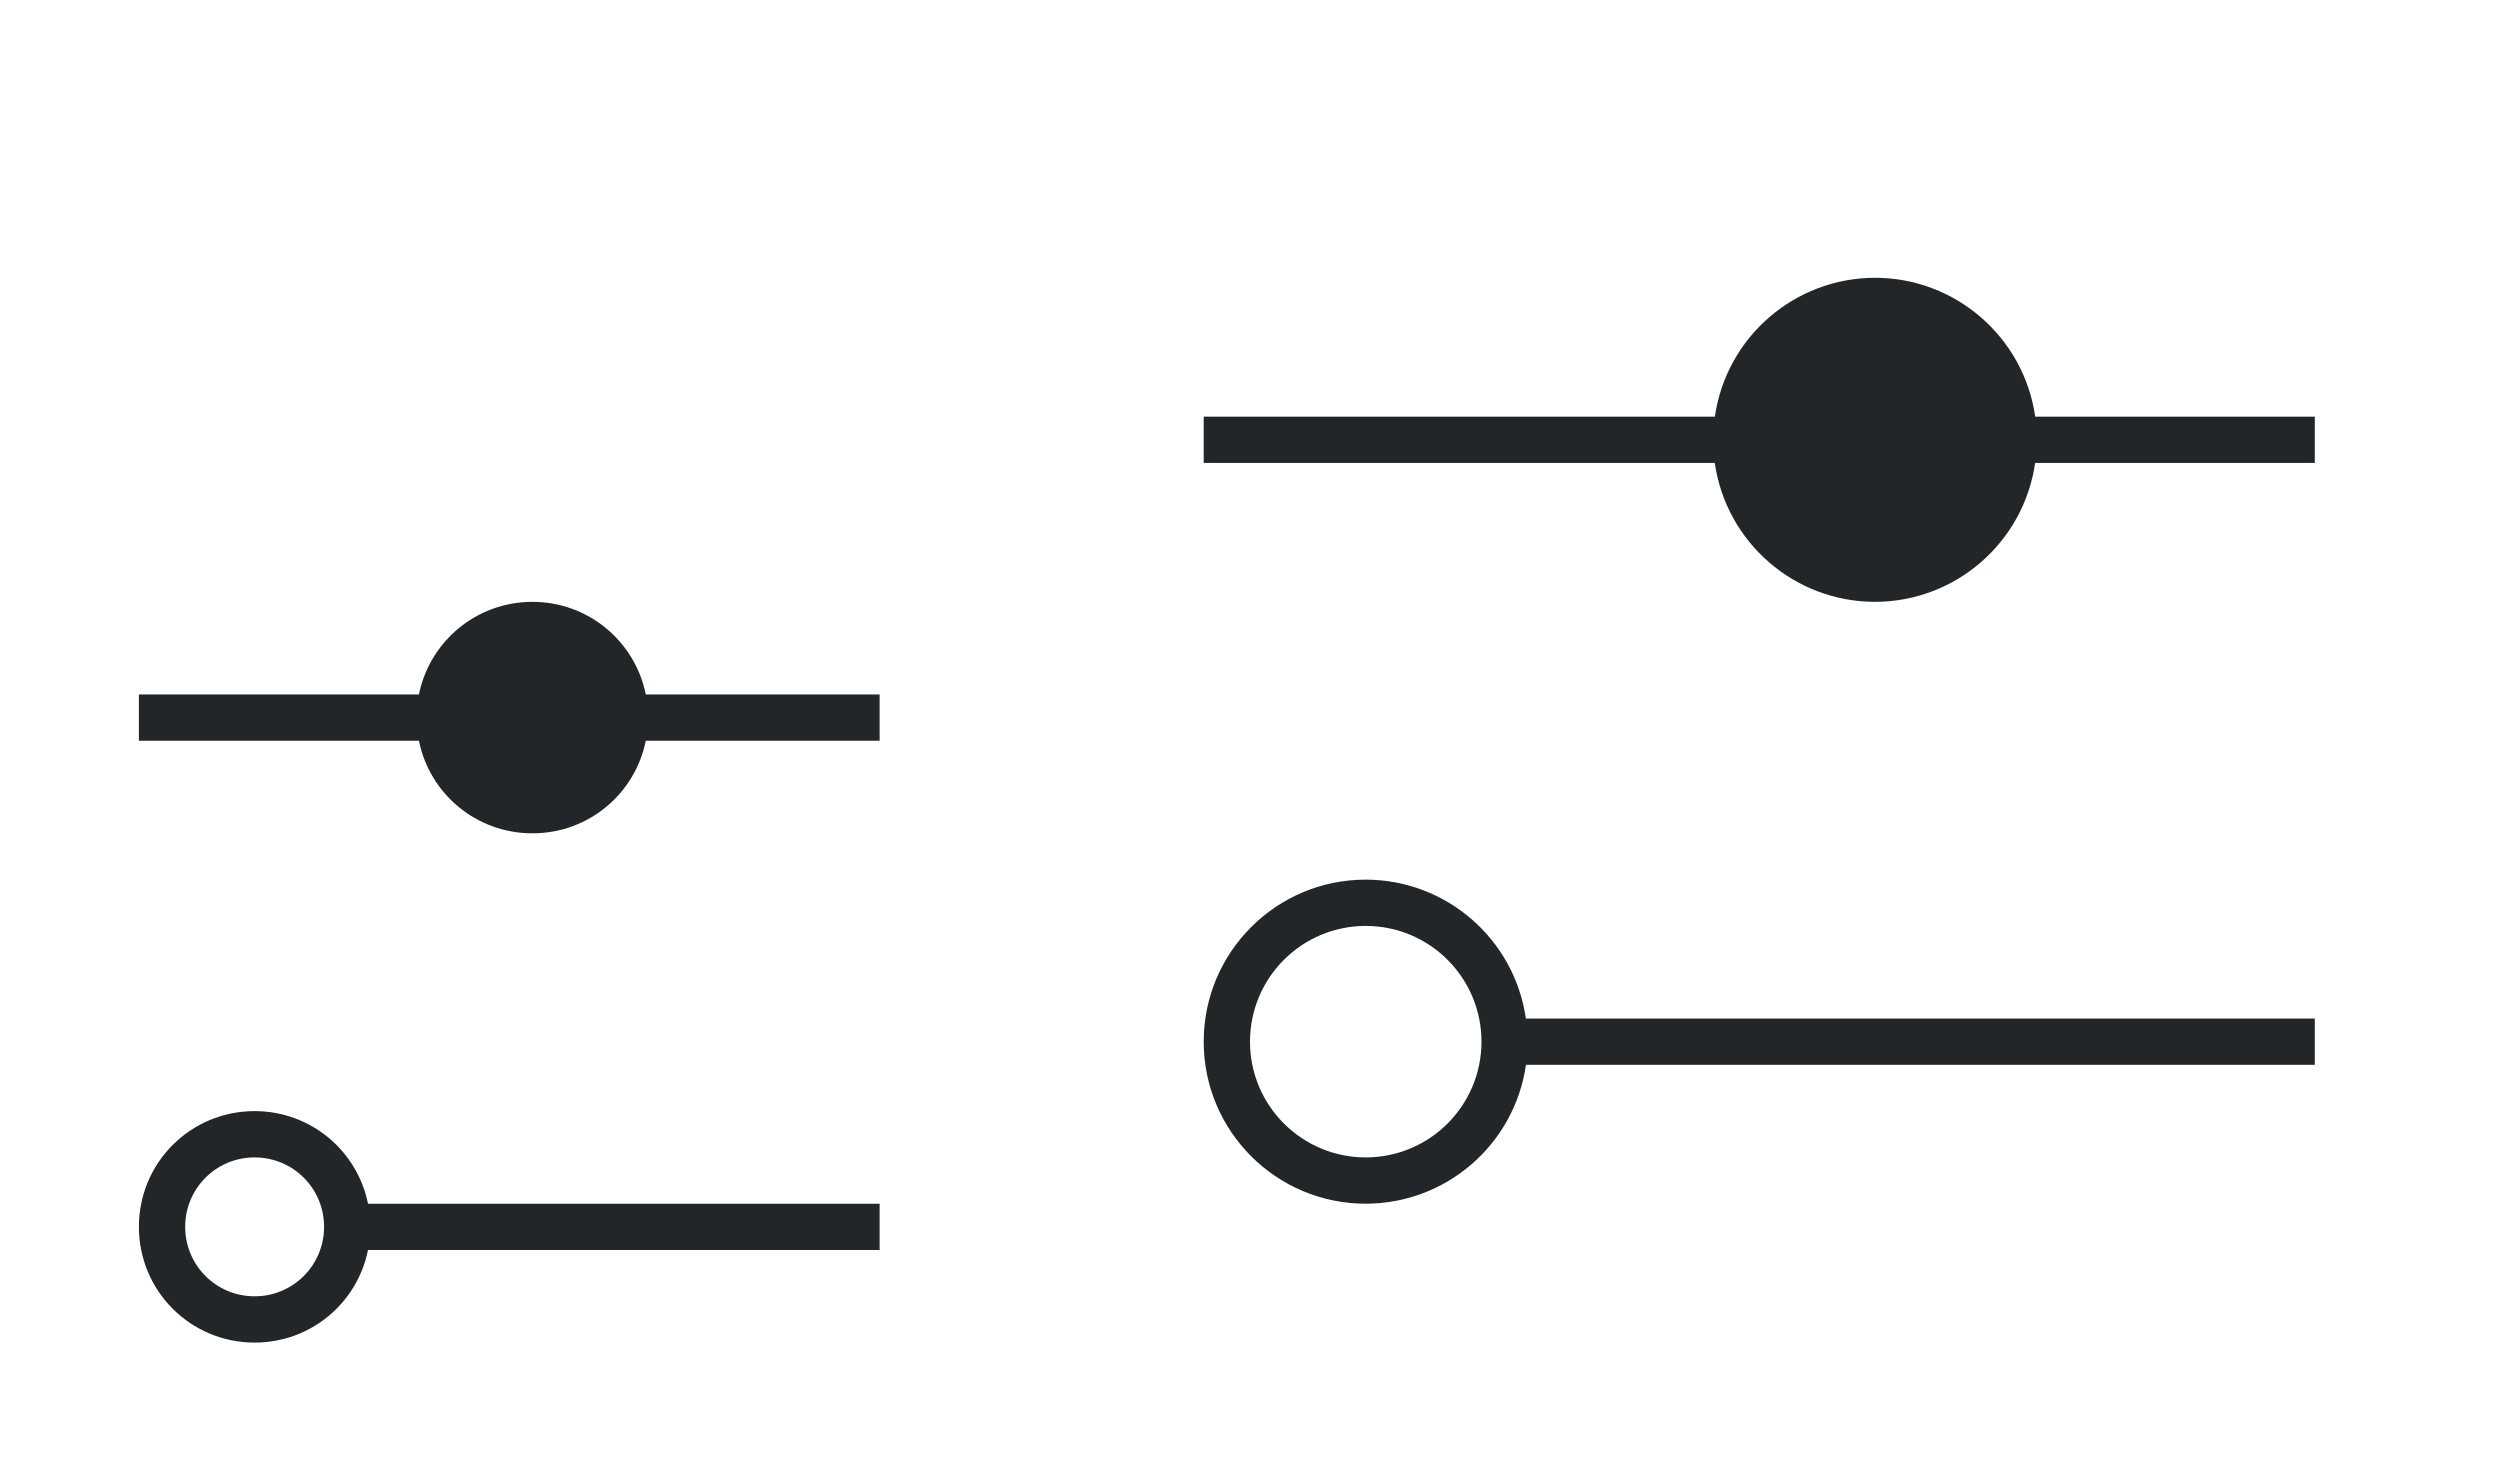
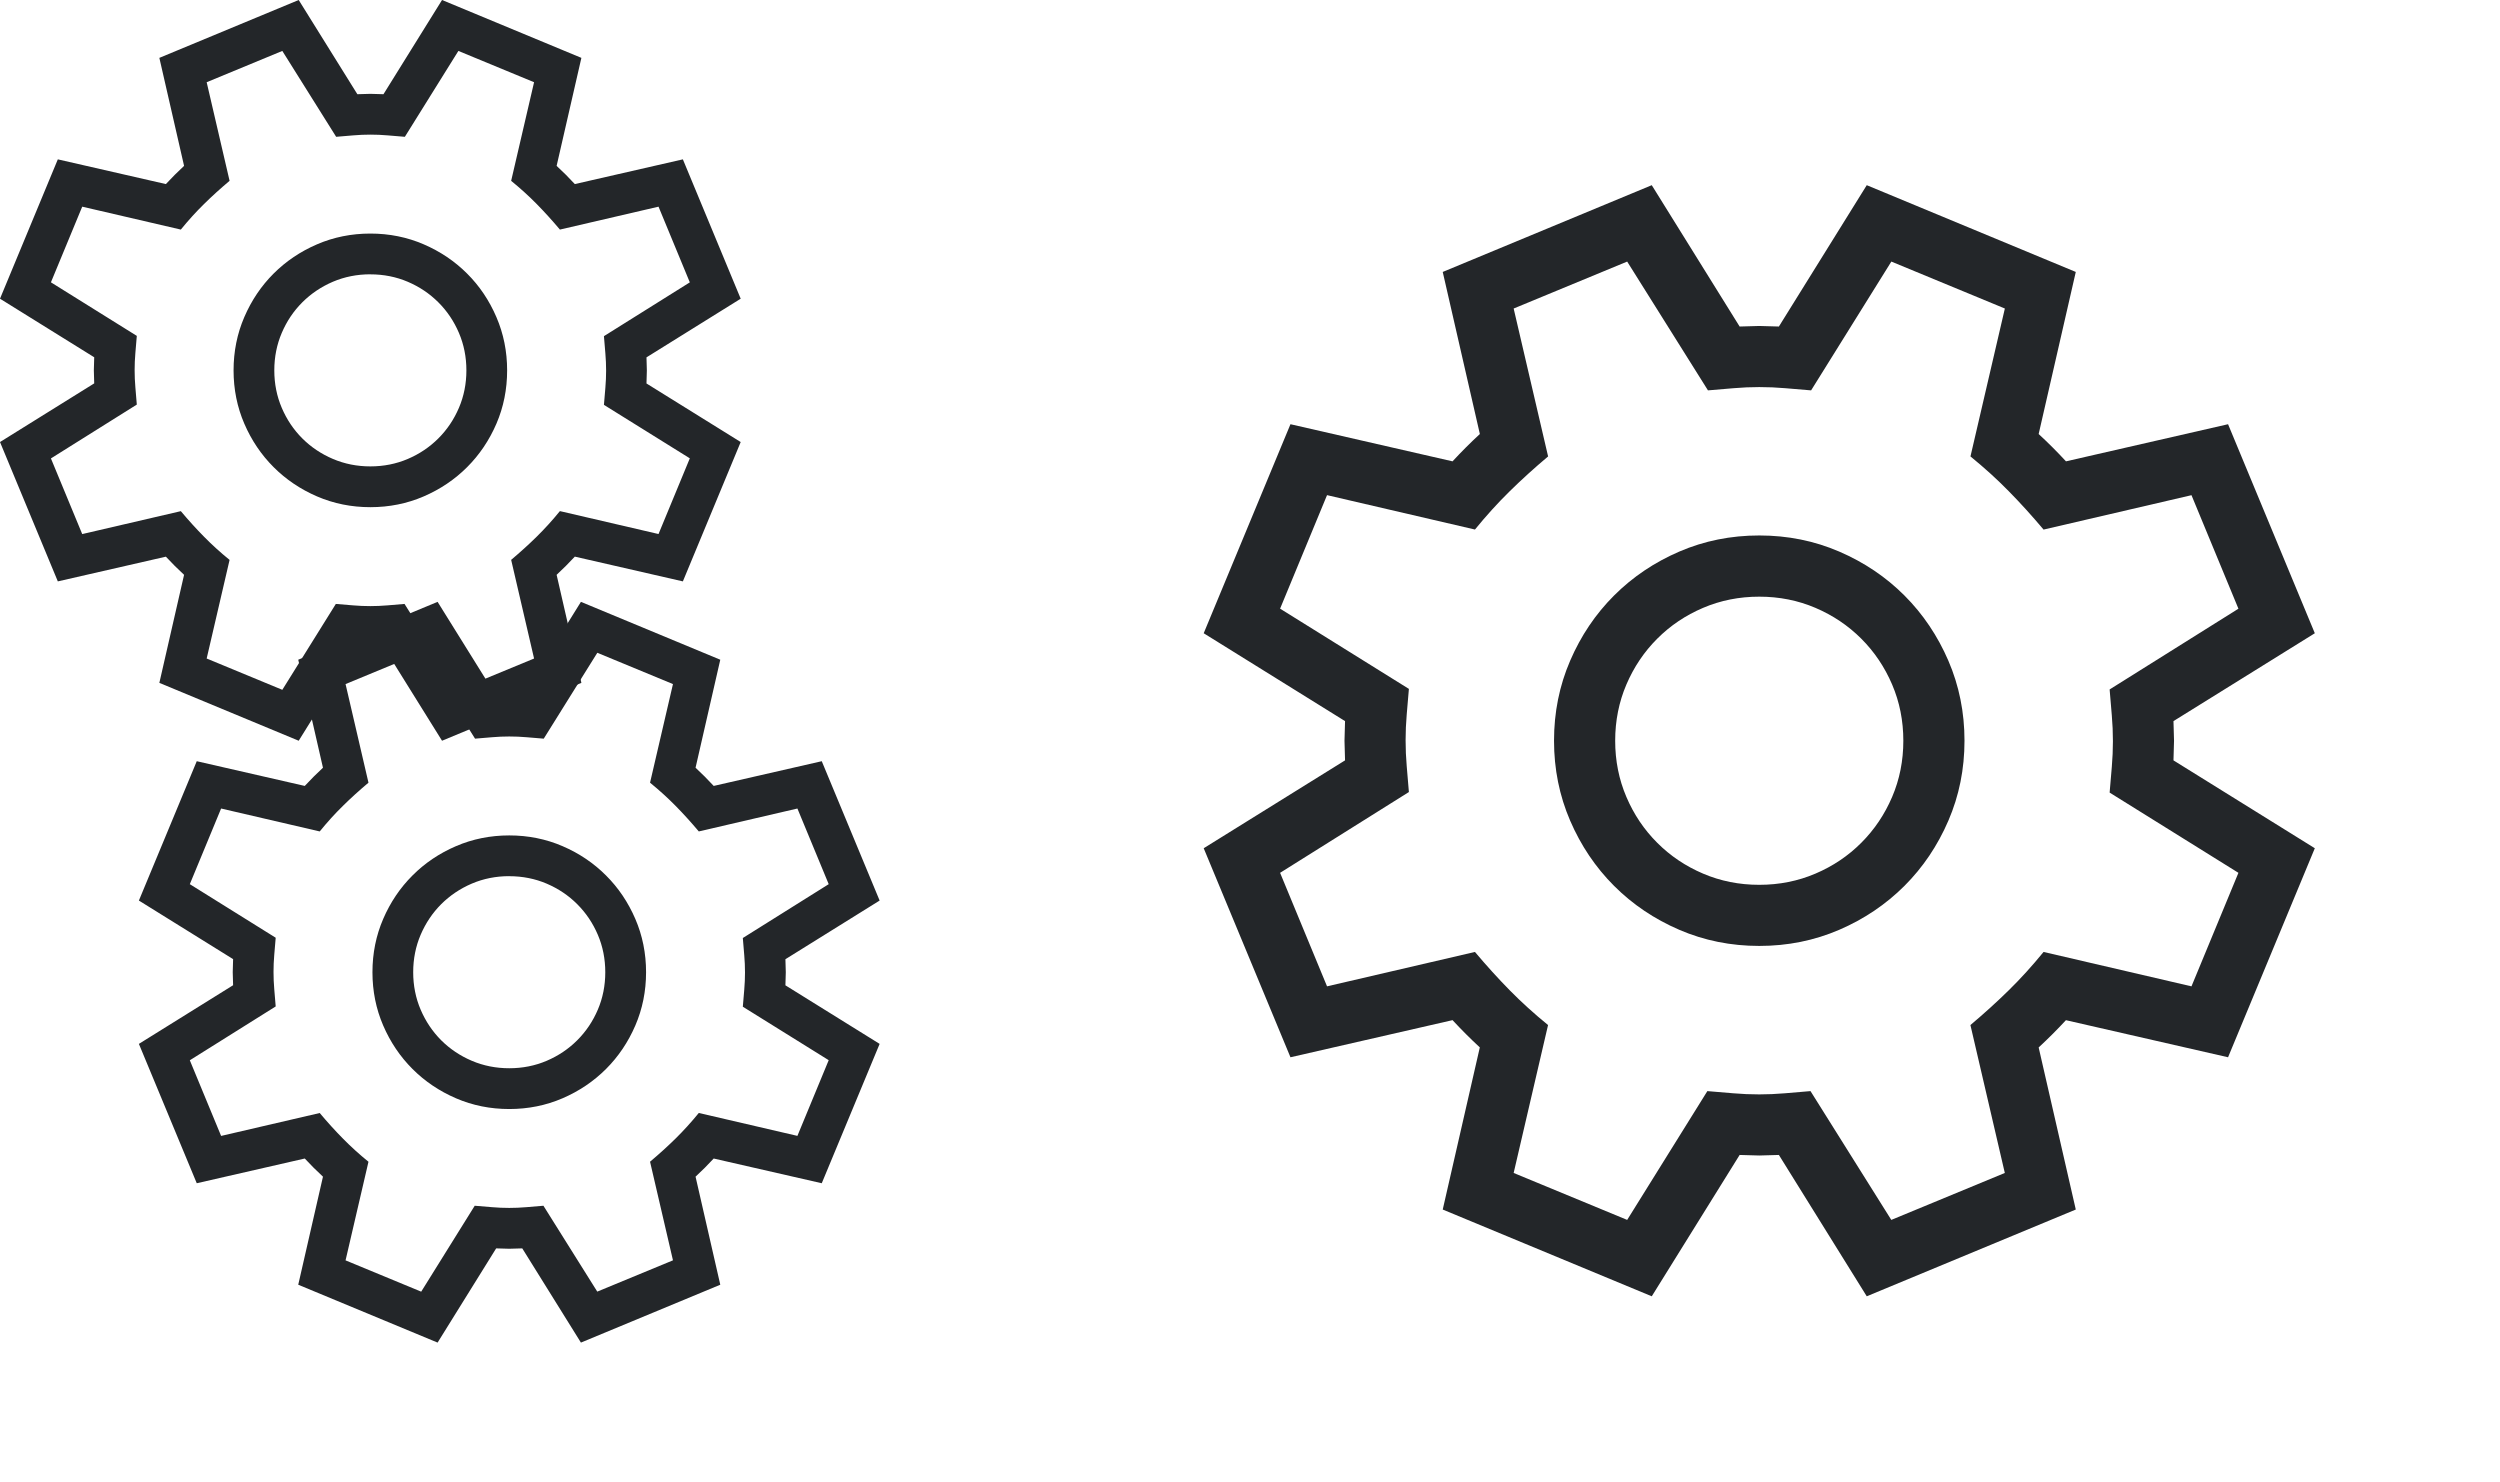
- <svg xmlns="http://www.w3.org/2000/svg" id="svg2" viewBox="0 0 54 32">
-   <style type="text/css" id="current-color-scheme">
+ <svg xmlns="http://www.w3.org/2000/svg" version="1.1" viewBox="0 0 54 32" id="svg2">
+   <defs id="defs15" />
+   <style id="current-color-scheme" type="text/css">
        .ColorScheme-Text {
            color:#232629;
        }
    </style>
-   <g id="22-22-configure">
-     <path id="path7" d="m11.5 13c-1.213 0-2.22.857-2.451 2h-6.049v1h6.049c.23 1.144 1.237 2 2.451 2s2.219-.856 2.449-2h5.051v-1h-5.051c-.231-1.143-1.236-2-2.449-2zm-6 11c-1.385 0-2.5 1.115-2.5 2.5s1.115 2.5 2.5 2.5c1.214 0 2.219-.856 2.449-2h11.051v-1h-11.051c-.231-1.143-1.236-2-2.449-2zm0 1c.831 0 1.5.669 1.5 1.5s-.669 1.5-1.5 1.5-1.5-.669-1.5-1.5.669-1.5 1.5-1.5z" class="ColorScheme-Text" fill="currentColor" />
-     <path id="path9" d="m0 10v22h22v-22z" fill="none" />
+   <g transform="translate(0,10)" id="22-22-configure">
+     <path fill="currentColor" class="ColorScheme-Text" d="m 16.965,11.283 q 0,-0.071 0.004,-0.141 0.004,-0.071 0.004,-0.141 0,-0.071 -0.004,-0.141 -0.004,-0.071 -0.004,-0.141 L 19,9.452 17.75,6.442 15.416,6.976 Q 15.228,6.772 15.024,6.583 L 15.558,4.25 12.548,3 11.283,5.035 q -0.071,0 -0.141,-0.004 -0.071,-0.004 -0.141,-0.004 -0.071,0 -0.141,0.004 -0.071,0.004 -0.141,0.004 L 9.452,3 6.442,4.25 6.976,6.583 Q 6.772,6.772 6.583,6.976 L 4.25,6.442 3,9.452 5.035,10.717 q 0,0.071 -0.004,0.141 -0.004,0.071 -0.004,0.141 0,0.071 0.004,0.141 0.004,0.071 0.004,0.141 L 3,12.548 4.25,15.558 6.583,15.024 Q 6.772,15.228 6.976,15.416 L 6.442,17.75 9.452,19 10.717,16.965 q 0.071,0 0.141,0.004 0.071,0.004 0.141,0.004 0.071,0 0.141,-0.004 0.071,-0.004 0.141,-0.004 L 12.548,19 15.558,17.75 15.024,15.416 Q 15.228,15.228 15.416,15.024 L 17.75,15.558 19,12.548 Z M 16.045,10.261 q 0.016,0.189 0.031,0.373 0.016,0.185 0.016,0.373 0,0.181 -0.016,0.369 -0.016,0.189 -0.031,0.369 l 1.855,1.155 -0.676,1.635 -2.13,-0.495 q -0.244,0.299 -0.499,0.55 -0.255,0.251 -0.554,0.503 l 0.495,2.13 -1.635,0.676 -1.163,-1.855 q -0.181,0.016 -0.369,0.031 -0.189,0.016 -0.369,0.016 -0.189,0 -0.373,-0.016 -0.185,-0.016 -0.373,-0.031 L 9.098,17.9 7.464,17.224 7.959,15.094 Q 7.66,14.851 7.409,14.595 7.157,14.34 6.906,14.041 L 4.776,14.536 4.1,12.902 5.955,11.739 q -0.016,-0.189 -0.031,-0.373 -0.016,-0.185 -0.016,-0.373 0,-0.181 0.016,-0.369 0.016,-0.189 0.031,-0.369 L 4.1,9.098 4.776,7.464 6.906,7.959 Q 7.149,7.66 7.405,7.409 7.66,7.157 7.959,6.906 L 7.464,4.776 9.098,4.1 10.261,5.955 q 0.181,-0.016 0.369,-0.031 0.189,-0.016 0.369,-0.016 0.189,0 0.373,0.016 0.185,0.016 0.373,0.031 L 12.902,4.1 14.536,4.776 14.041,6.906 q 0.299,0.244 0.55,0.499 0.251,0.255 0.503,0.554 L 17.224,7.464 17.9,9.098 Z M 11,13.955 q 0.613,0 1.151,-0.232 0.538,-0.232 0.939,-0.633 0.401,-0.401 0.633,-0.939 0.232,-0.538 0.232,-1.151 0,-0.613 -0.232,-1.151 Q 13.491,9.31 13.09,8.91 12.69,8.509 12.151,8.277 11.613,8.045 11,8.045 q -0.613,0 -1.151,0.232 Q 9.31,8.509 8.91,8.91 8.509,9.31 8.277,9.849 8.045,10.387 8.045,11 q 0,0.613 0.232,1.151 0.232,0.538 0.633,0.939 0.401,0.401 0.939,0.633 0.538,0.232 1.151,0.232 z m 0,-5.029 q 0.432,0 0.809,0.161 0.377,0.161 0.66,0.444 0.283,0.283 0.444,0.66 0.161,0.377 0.161,0.809 0,0.432 -0.161,0.809 -0.161,0.377 -0.444,0.66 -0.283,0.283 -0.66,0.444 -0.377,0.161 -0.809,0.161 -0.432,0 -0.809,-0.161 Q 9.813,12.752 9.53,12.47 9.248,12.187 9.086,11.809 8.925,11.432 8.925,11 q 0,-0.432 0.161,-0.809 Q 9.248,9.813 9.53,9.53 9.813,9.248 10.191,9.086 10.568,8.925 11,8.925 Z" id="path7" />
+     <path fill="none" d="M 0,0 V 22 H 22 V 0 Z" id="path9" />
  </g>
-   <g id="configure">
-     <path id="path11" d="m40.5 6a3.5 3.5 0 0 0-3.459 3h-11.041v1h11.039a3.5 3.5 0 0 0 3.461 3 3.5 3.5 0 0 0 3.459-3h6.041v-1h-6.039a3.5 3.5 0 0 0-3.461-3zm-11 13a3.5 3.5 0 0 0-3.5 3.5 3.5 3.5 0 0 0 3.5 3.5 3.5 3.5 0 0 0 3.461-3h17.039v-1h-17.041a3.5 3.5 0 0 0-3.459-3zm0 1a2.5 2.5 0 0 1 2.5 2.5 2.5 2.5 0 0 1-2.5 2.5 2.5 2.5 0 0 1-2.5-2.5 2.5 2.5 0 0 1 2.5-2.5z" class="ColorScheme-Text" fill="currentColor" />
-     <path id="path14" d="m22 0v32h32v-32z" fill="none" />
+   <g transform="translate(22)" id="configure">
+     <path style="stroke-width:1.5" fill="currentColor" class="ColorScheme-Text" d="m 24.947,16.424 q 0,-0.106 0.006,-0.212 0.006,-0.106 0.006,-0.212 0,-0.106 -0.006,-0.212 -0.006,-0.106 -0.006,-0.212 L 28,13.678 26.126,9.163 22.625,9.965 Q 22.342,9.658 22.035,9.375 L 22.837,5.874 18.322,4 16.424,7.053 q -0.106,0 -0.212,-0.006 -0.106,-0.006 -0.212,-0.006 -0.106,0 -0.212,0.006 -0.106,0.006 -0.212,0.006 L 13.678,4 9.163,5.874 9.965,9.375 Q 9.658,9.658 9.375,9.965 L 5.874,9.163 4,13.678 l 3.053,1.898 q 0,0.106 -0.006,0.212 -0.006,0.106 -0.006,0.212 0,0.106 0.006,0.212 0.006,0.106 0.006,0.212 L 4,18.322 5.874,22.837 9.375,22.035 q 0.283,0.306 0.589,0.589 L 9.163,26.126 13.678,28 l 1.898,-3.053 q 0.106,0 0.212,0.006 0.106,0.006 0.212,0.006 0.106,0 0.212,-0.006 0.106,-0.006 0.212,-0.006 L 18.322,28 22.837,26.126 22.035,22.625 q 0.306,-0.283 0.589,-0.589 L 26.126,22.837 28,18.322 Z M 23.568,14.892 q 0.024,0.283 0.047,0.56 0.024,0.277 0.024,0.56 0,0.271 -0.024,0.554 -0.024,0.283 -0.047,0.554 l 2.782,1.733 -1.014,2.452 -3.195,-0.743 q -0.365,0.448 -0.749,0.825 -0.383,0.377 -0.831,0.754 l 0.743,3.195 -2.452,1.014 -1.745,-2.782 q -0.271,0.024 -0.554,0.047 -0.283,0.024 -0.554,0.024 -0.283,0 -0.56,-0.024 -0.277,-0.024 -0.56,-0.047 L 13.147,26.35 10.695,25.336 11.438,22.141 Q 10.99,21.776 10.613,21.393 10.236,21.01 9.859,20.562 L 6.664,21.305 5.65,18.853 8.432,17.108 q -0.024,-0.283 -0.047,-0.56 -0.024,-0.277 -0.024,-0.56 0,-0.271 0.024,-0.554 0.024,-0.283 0.047,-0.554 L 5.65,13.147 6.664,10.695 9.859,11.438 q 0.365,-0.448 0.749,-0.825 0.383,-0.377 0.831,-0.754 L 10.695,6.664 13.147,5.65 14.892,8.432 q 0.271,-0.024 0.554,-0.047 0.283,-0.024 0.554,-0.024 0.283,0 0.56,0.024 0.277,0.024 0.56,0.047 L 18.853,5.65 21.305,6.664 20.562,9.859 q 0.448,0.365 0.825,0.749 0.377,0.383 0.754,0.831 l 3.195,-0.743 1.014,2.452 z M 16,20.432 q 0.919,0 1.727,-0.348 0.807,-0.348 1.409,-0.949 0.601,-0.601 0.949,-1.409 0.348,-0.807 0.348,-1.727 0,-0.919 -0.348,-1.727 -0.348,-0.807 -0.949,-1.409 -0.601,-0.601 -1.409,-0.949 -0.807,-0.348 -1.727,-0.348 -0.919,0 -1.727,0.348 -0.807,0.348 -1.409,0.949 -0.601,0.601 -0.949,1.409 -0.348,0.807 -0.348,1.727 0,0.919 0.348,1.727 0.348,0.807 0.949,1.409 0.601,0.601 1.409,0.949 0.807,0.348 1.727,0.348 z m 0,-7.544 q 0.648,0 1.214,0.242 0.566,0.242 0.99,0.666 0.424,0.424 0.666,0.99 0.242,0.566 0.242,1.214 0,0.648 -0.242,1.214 -0.242,0.566 -0.666,0.99 Q 17.78,18.629 17.214,18.87 16.648,19.112 16,19.112 q -0.648,0 -1.214,-0.242 Q 14.22,18.629 13.796,18.204 13.371,17.78 13.13,17.214 12.888,16.648 12.888,16 q 0,-0.648 0.242,-1.214 0.242,-0.566 0.666,-0.99 Q 14.22,13.371 14.786,13.13 15.352,12.888 16,12.888 Z" id="path11" />
+     <path fill="none" d="M 0,0 V 32 H 32 V 0 Z" id="path14" />
  </g>
-   <g id="16-16-configure" transform="matrix(.7272727 0 0 .7272727 -16 8.727273)">
-     <path id="path9-7" d="m0 10v22h22v-22z" fill="none" />
-     <path id="path4" d="m13.75 13.438c-1.281 0-2.359 0.876-2.664 2.062h-8.336v1.375h8.336c0.305 1.186 1.383 2.062 2.664 2.062 1.281 0 2.359-0.876 2.664-2.062h2.836v-1.375h-2.836c-0.305-1.186-1.383-2.062-2.664-2.062zm-6.875 9.625c-1.281 0-2.359 0.876-2.664 2.062h-1.461v1.375h1.461c0.305 1.186 1.383 2.062 2.664 2.062s2.359-0.876 2.664-2.062h9.711v-1.375h-9.711c-0.305-1.186-1.383-2.062-2.664-2.062zm0 1.375c0.759 0 1.375 0.616 1.375 1.375s-0.616 1.375-1.375 1.375-1.375-0.616-1.375-1.375 0.616-1.375 1.375-1.375z" class="ColorScheme-Text" fill="currentColor" />
+   <g id="16-16-configure">
+     <path style="stroke-width:0.727" fill="none" d="M 0,0 V 16 H 16 V 0 Z" id="path9-7" />
+     <path style="stroke-width:1" fill="currentColor" class="ColorScheme-Text" d="m 13.964,8.283 q 0,-0.071 0.004,-0.141 0.004,-0.071 0.004,-0.141 0,-0.071 -0.004,-0.141 -0.004,-0.071 -0.004,-0.141 L 15.999,6.452 14.75,3.442 12.416,3.976 Q 12.228,3.772 12.023,3.583 L 12.558,1.25 9.548,0 8.283,2.035 q -0.071,0 -0.141,-0.004 -0.071,-0.004 -0.141,-0.004 -0.071,0 -0.141,0.004 -0.071,0.004 -0.141,0.004 L 6.452,0 3.442,1.25 3.976,3.583 Q 3.772,3.772 3.583,3.976 L 1.249,3.442 0,6.452 2.035,7.717 q 0,0.071 -0.004,0.141 -0.004,0.071 -0.004,0.141 0,0.071 0.004,0.141 0.004,0.071 0.004,0.141 L 0,9.548 1.249,12.558 3.583,12.024 Q 3.772,12.228 3.976,12.416 L 3.442,14.75 6.452,16 7.717,13.965 q 0.071,0 0.141,0.004 0.071,0.004 0.141,0.004 0.071,0 0.141,-0.004 0.071,-0.004 0.141,-0.004 L 9.548,16 12.558,14.75 12.023,12.416 q 0.204,-0.189 0.393,-0.393 L 14.75,12.558 15.999,9.548 Z M 13.045,7.261 q 0.016,0.189 0.031,0.373 0.016,0.185 0.016,0.373 0,0.181 -0.016,0.369 -0.016,0.189 -0.031,0.369 l 1.855,1.155 -0.676,1.635 -2.13,-0.495 q -0.244,0.299 -0.499,0.55 -0.255,0.251 -0.554,0.503 L 11.536,14.224 9.901,14.9 8.738,13.045 q -0.181,0.016 -0.369,0.031 -0.189,0.016 -0.369,0.016 -0.189,0 -0.373,-0.016 -0.185,-0.016 -0.373,-0.031 L 6.098,14.9 4.464,14.224 4.959,12.094 Q 4.66,11.851 4.409,11.595 4.157,11.34 3.906,11.041 L 1.776,11.536 1.1,9.902 2.955,8.739 q -0.016,-0.189 -0.031,-0.373 -0.016,-0.185 -0.016,-0.373 0,-0.181 0.016,-0.369 0.016,-0.189 0.031,-0.369 L 1.1,6.098 1.776,4.464 3.906,4.959 Q 4.149,4.66 4.405,4.409 4.66,4.157 4.959,3.906 L 4.464,1.776 6.098,1.1 7.261,2.955 q 0.181,-0.016 0.369,-0.031 0.189,-0.016 0.369,-0.016 0.189,0 0.373,0.016 0.185,0.016 0.373,0.031 L 9.901,1.1 11.536,1.776 11.041,3.906 q 0.299,0.244 0.55,0.499 0.251,0.255 0.503,0.554 l 2.13,-0.495 0.676,1.635 z M 8,10.955 q 0.613,0 1.151,-0.232 0.538,-0.232 0.939,-0.633 0.401,-0.401 0.633,-0.939 Q 10.954,8.613 10.954,8 q 0,-0.613 -0.232,-1.151 Q 10.491,6.31 10.09,5.91 9.689,5.509 9.151,5.277 8.613,5.045 8,5.045 7.387,5.045 6.849,5.277 6.31,5.509 5.909,5.91 5.509,6.31 5.277,6.849 5.045,7.387 5.045,8 q 0,0.613 0.232,1.151 0.232,0.538 0.633,0.939 0.401,0.401 0.939,0.633 0.538,0.232 1.151,0.232 z m 0,-5.029 q 0.432,0 0.809,0.161 0.377,0.161 0.66,0.444 Q 9.752,6.813 9.913,7.191 10.074,7.568 10.074,8 q 0,0.432 -0.161,0.809 -0.161,0.377 -0.444,0.66 -0.283,0.283 -0.66,0.444 -0.377,0.161 -0.809,0.161 -0.432,0 -0.809,-0.161 Q 6.813,9.752 6.53,9.47 6.247,9.187 6.086,8.809 5.925,8.432 5.925,8 5.925,7.568 6.086,7.191 6.247,6.813 6.53,6.53 6.813,6.248 7.19,6.086 7.568,5.925 8,5.925 Z" id="path4" />
  </g>
</svg>
